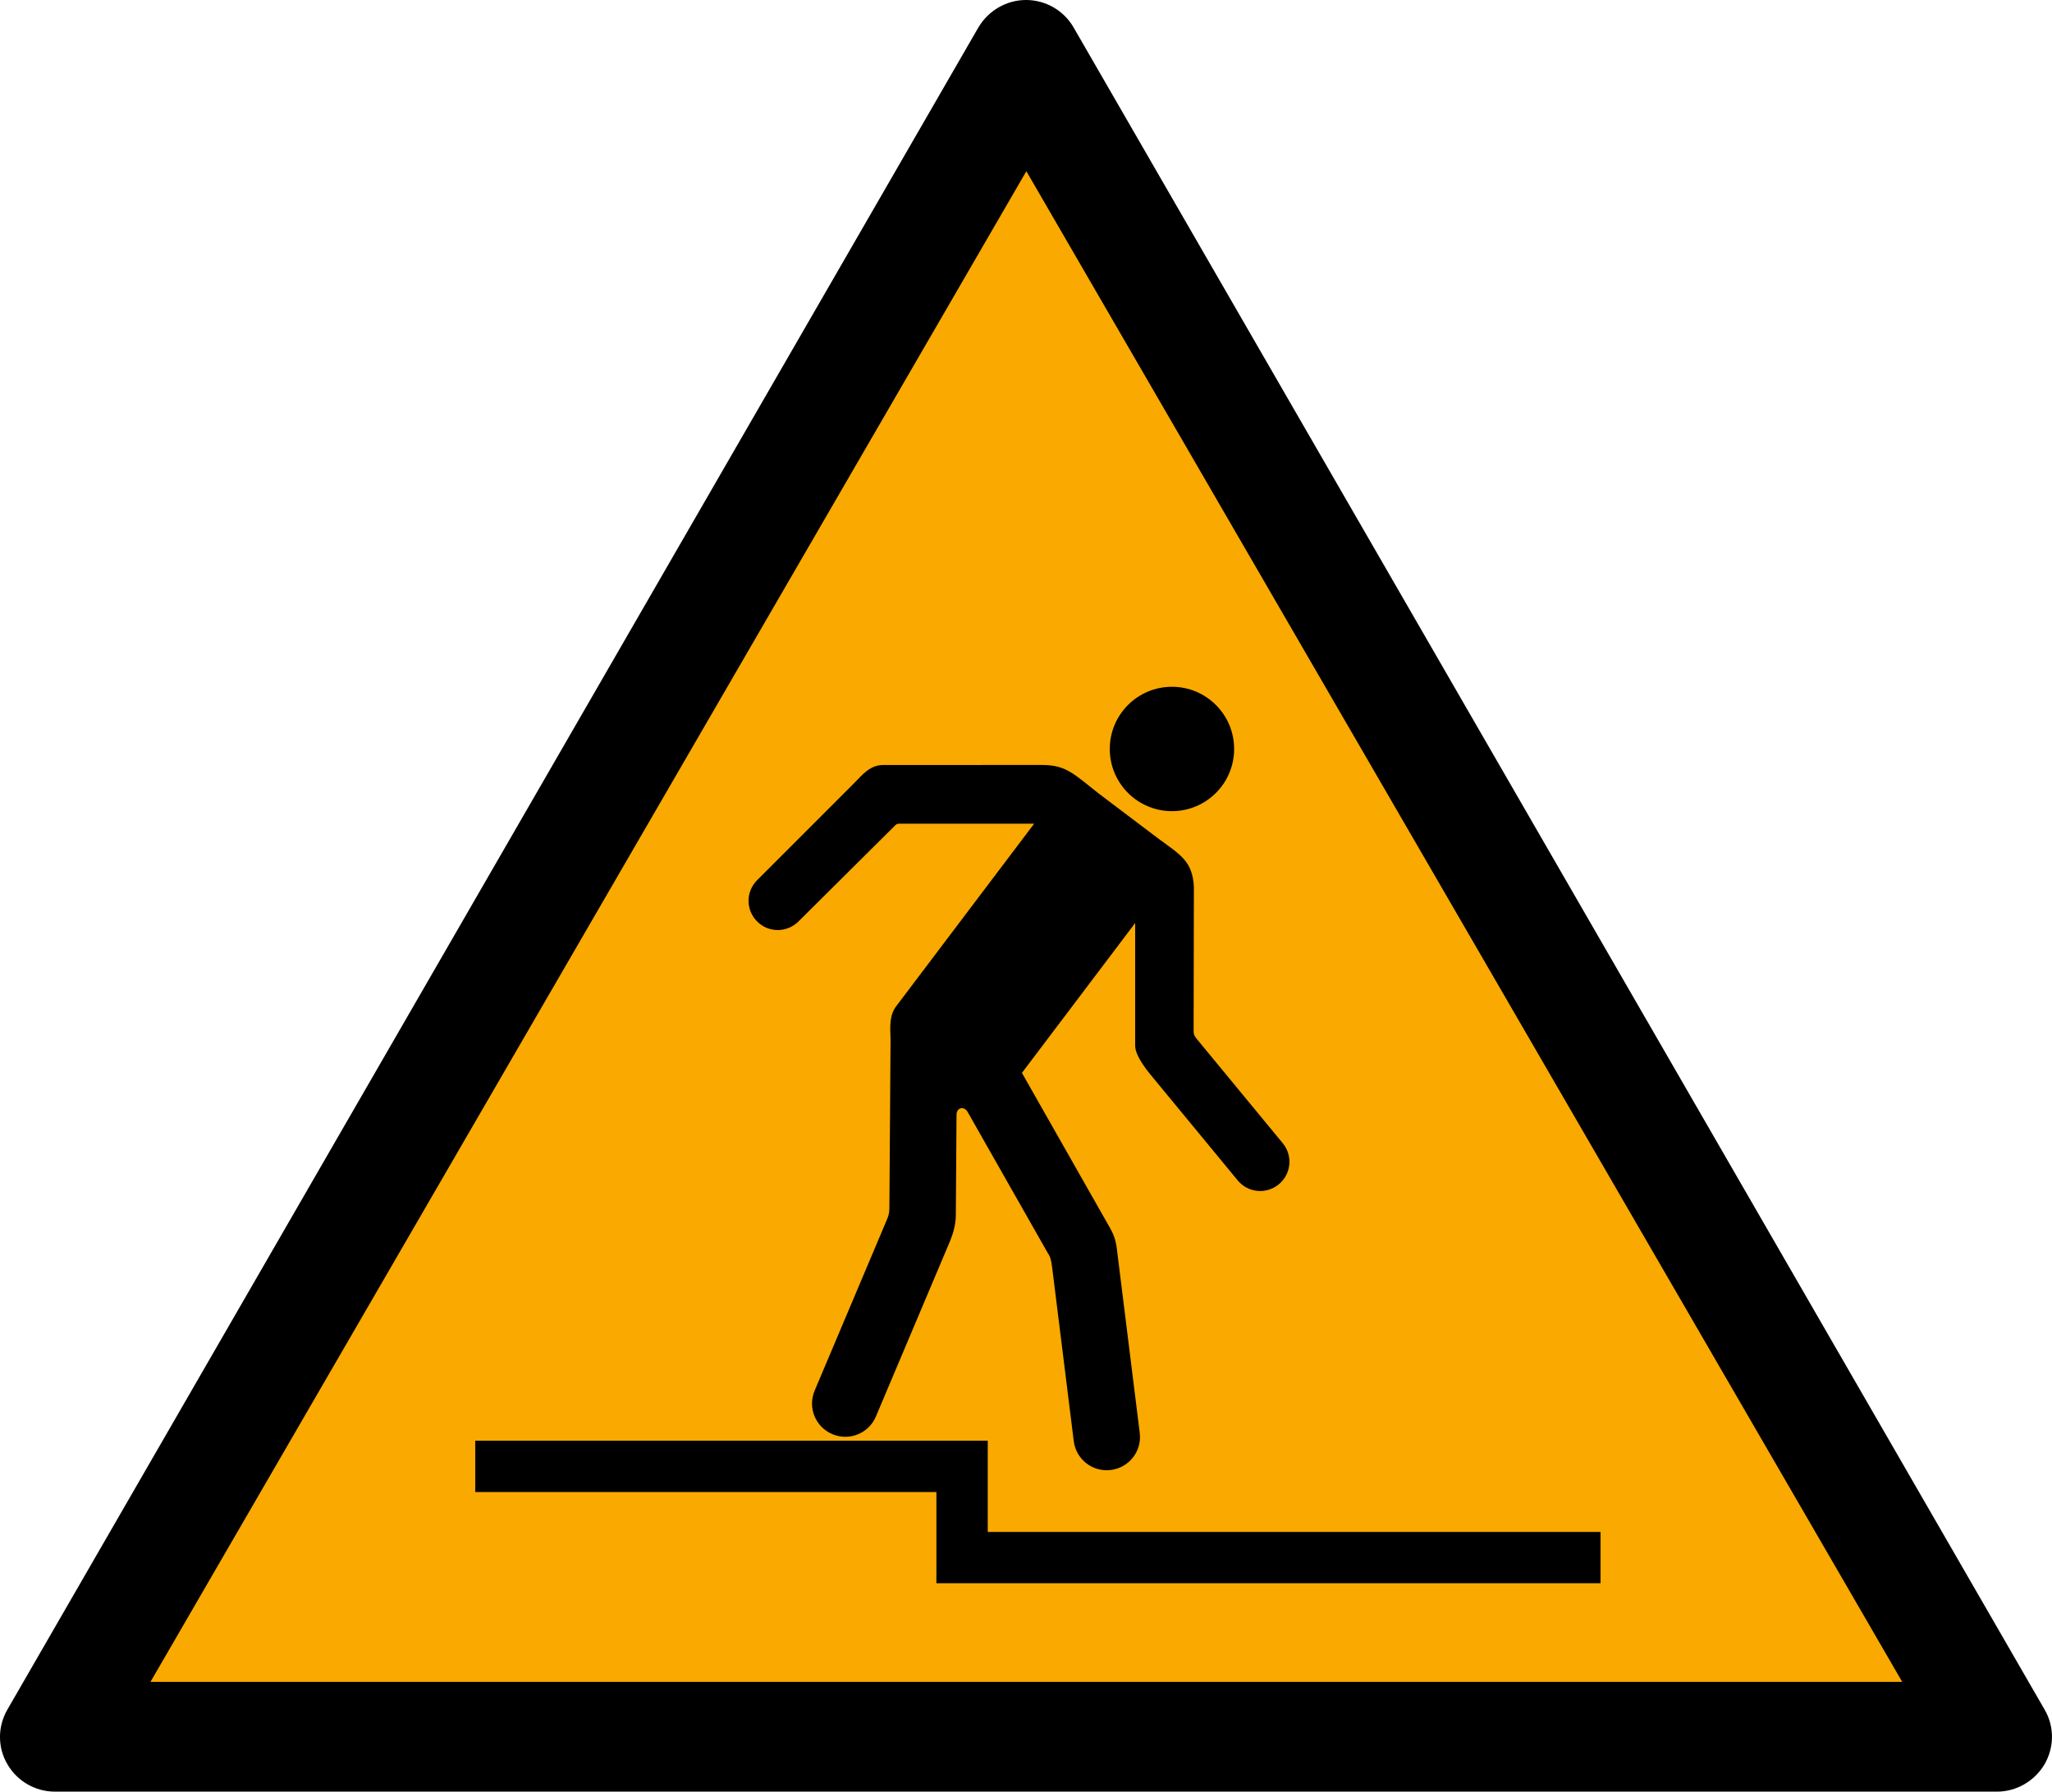
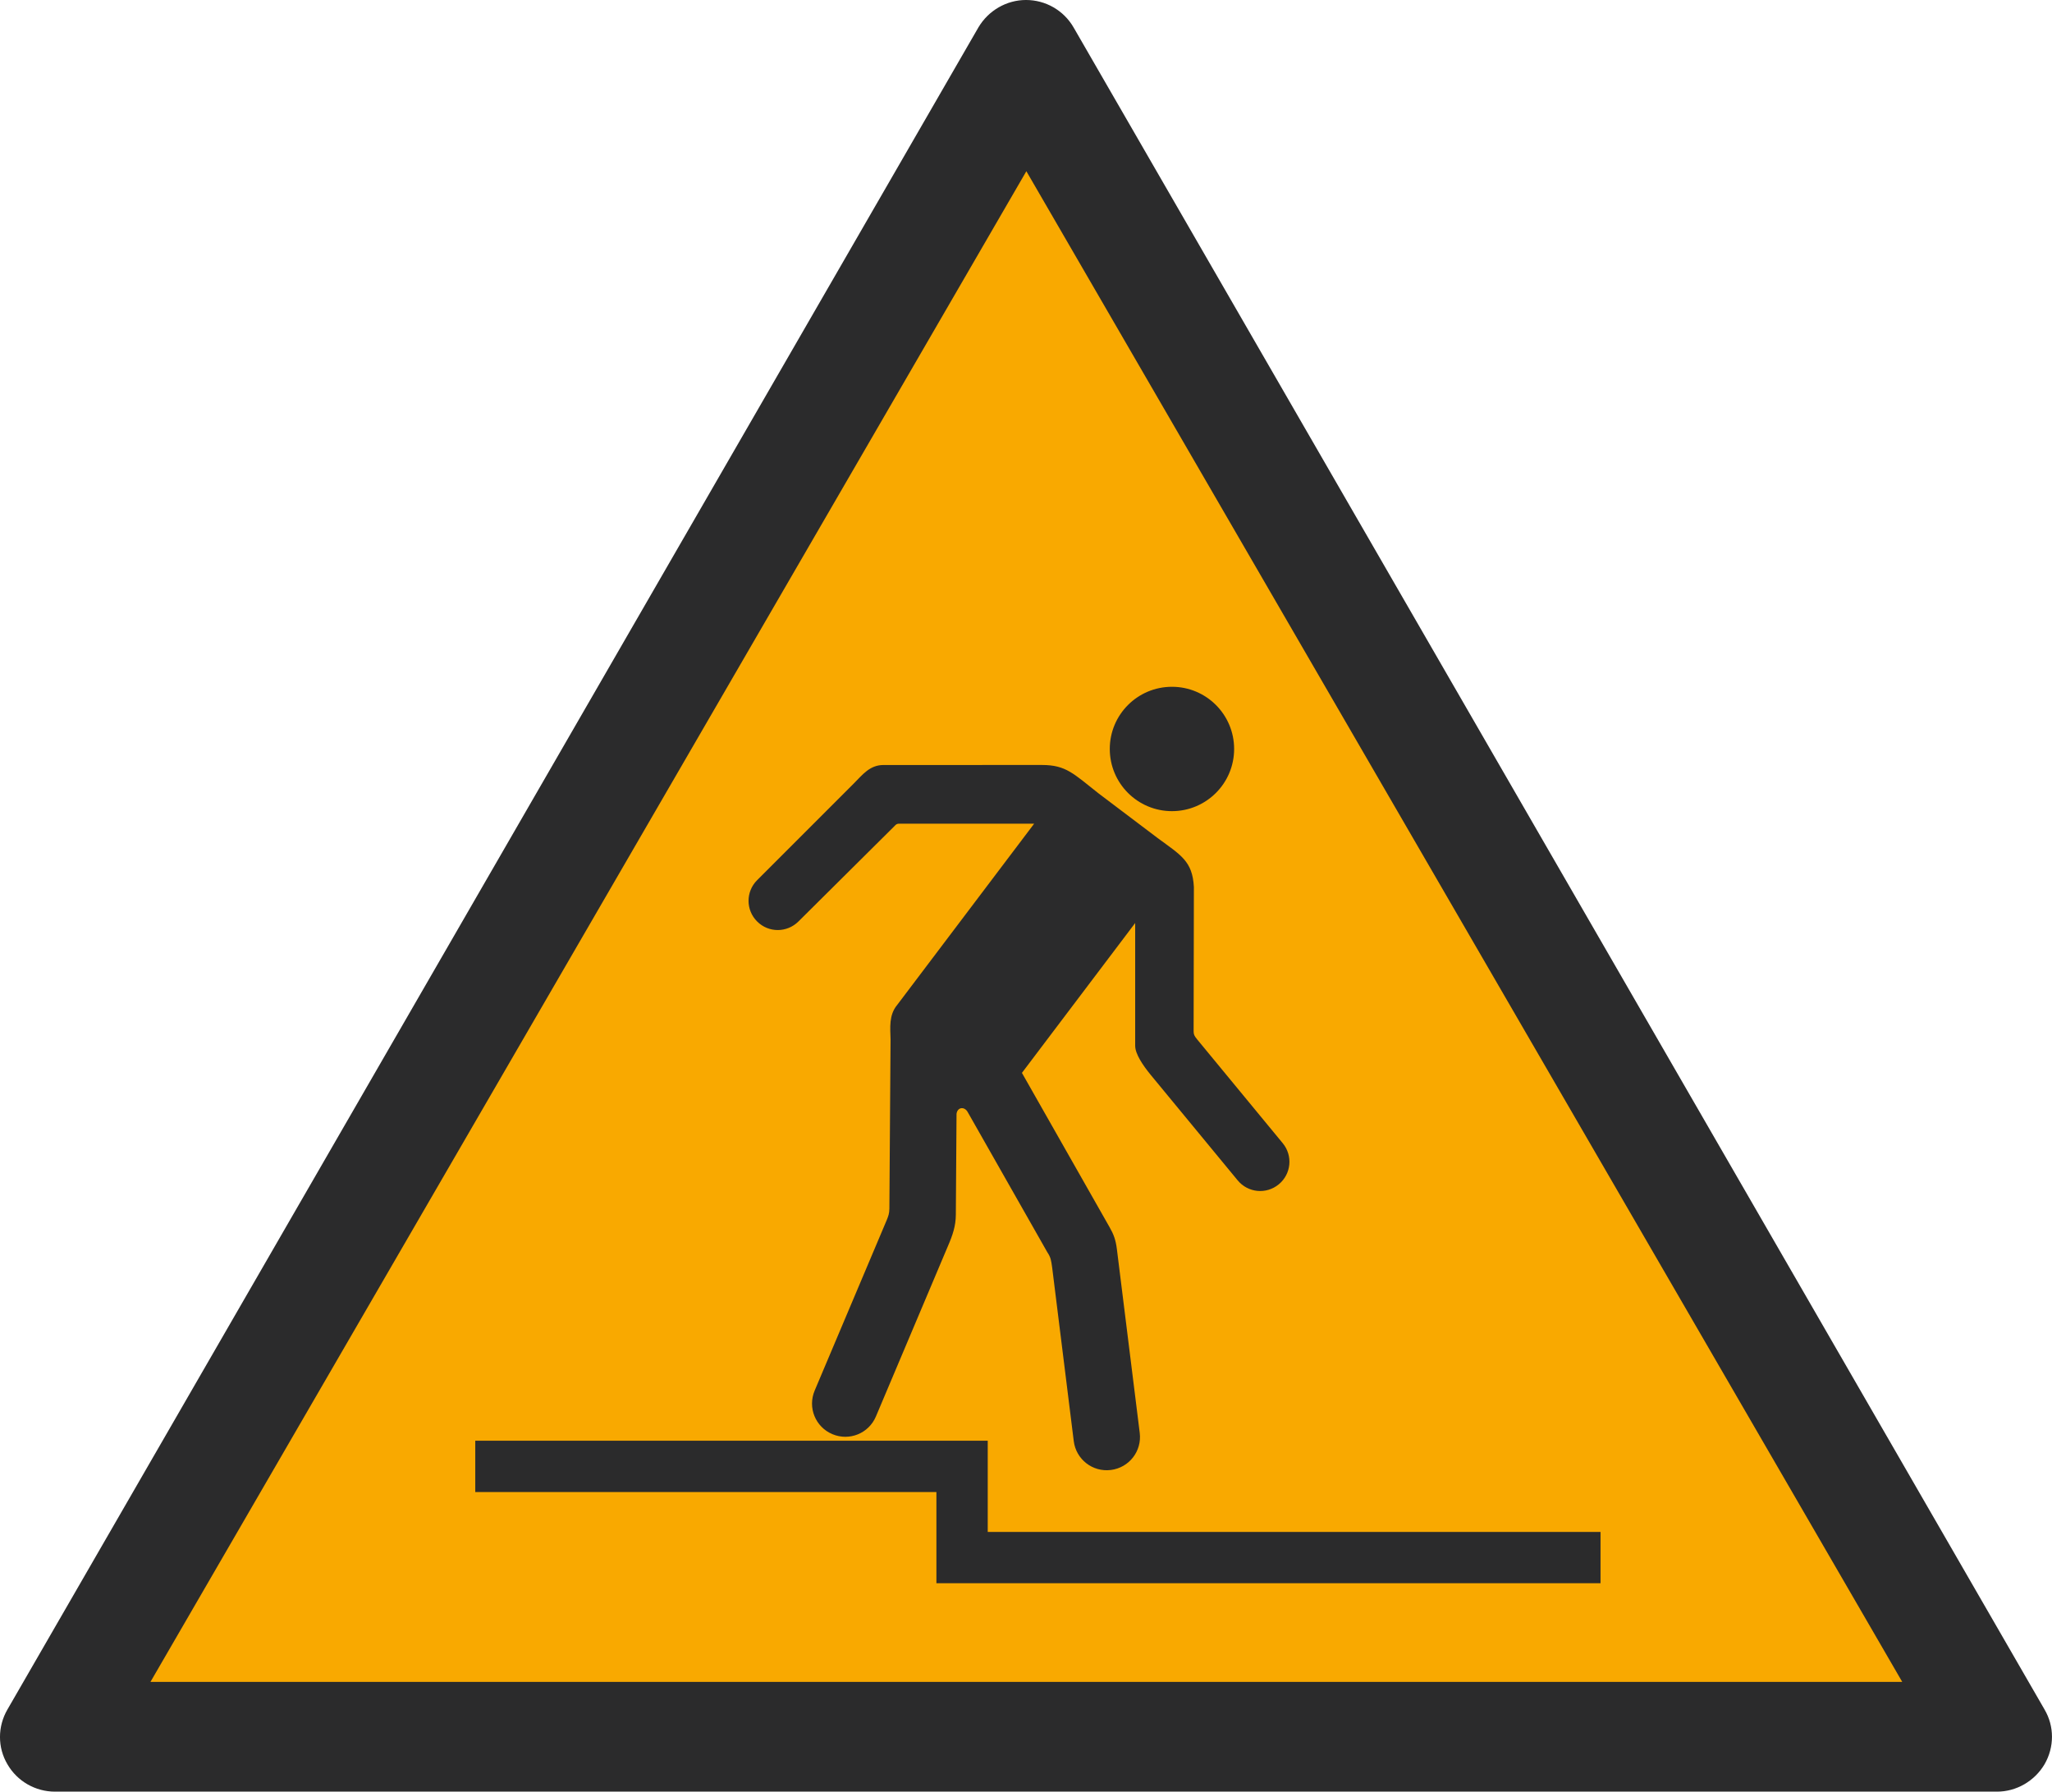
- <svg xmlns="http://www.w3.org/2000/svg" height="138.536mm" viewBox="0 0 158.684 138.536" width="158.684mm">
-   <g transform="translate(50.8 13.75833)">
-     <path d="m107.308 118.427-75.089-130.069c-.767-1.323-2.17-2.117-3.678-2.117s-2.91.82-3.678 2.117l-75.089 130.069c-.767 1.323-.767 2.937 0 4.233.767 1.323 2.17 2.117 3.678 2.117h150.177c1.508 0 2.91-.82 3.678-2.117.767-1.323.767-2.937 0-4.233z" stroke-width=".265" />
-     <path d="m299.88 48.2 256 443.3h-512.005z" fill="#f9a900" transform="matrix(.2645833 0 0 .2635024 -50.77354 -13.22037)" />
-     <path d="m39.829 39.346c-2.656-0-4.809 2.153-4.808 4.808 0 2.656 2.153 4.808 4.808 4.808 2.655-0 4.808-2.153 4.808-4.808 0-2.656-2.152-4.808-4.808-4.808zm-22.312 6.048c-1.063 0-1.625.764-2.301 1.439l-7.466 7.466c-.885.885-.885 2.309 0 3.194.885.885 2.306.882 3.194 0l7.408-7.357c.156-.183.243-.208.402-.203h10.417l-10.597 14.022c-.645.78-.529 1.753-.506 2.655l-.091 13.09c-.004.381-.08.57-.202.875l-5.575 13.19c-.555 1.312.055 2.815 1.367 3.369 1.312.555 2.814-.055 3.369-1.367l5.558-13.149c.384-.884.616-1.58.622-2.451l.054-7.801c.067-.51.584-.583.843-.172l6.168 10.857c.286.435.3.619.384 1.197l1.67 13.423c.176 1.413 1.455 2.41 2.868 2.234 1.413-.176 2.41-1.455 2.234-2.869l-1.767-14.21c-.089-.718-.256-1.16-.566-1.696l-6.777-11.93 8.758-11.588v9.493c0 .629.594 1.513 1.209 2.259l6.717 8.147c.796.965 2.213 1.102 3.179.306.965-.796 1.102-2.213.306-3.179l-6.629-8.04c-.214-.27-.258-.354-.263-.613l.021-11.156c-.109-2.014-1.012-2.464-2.799-3.784l-4.565-3.45c-1.961-1.547-2.528-2.196-4.367-2.203zm-31.564 52.247v3.969h35.661v7.053h51.357v-3.969h-47.388v-7.053z" stroke-width=".265" />
+ <svg xmlns="http://www.w3.org/2000/svg" height="138.536mm" viewBox="0 0 158.684 138.536" width="158.684mm" version="1.1" id="svg3">
+   <defs id="defs3" />
+   <g transform="translate(50.8 13.75833)" id="g3">
+     <path d="m107.308 118.427-75.089-130.069c-.767-1.323-2.17-2.117-3.678-2.117s-2.91.82-3.678 2.117l-75.089 130.069c-.767 1.323-.767 2.937 0 4.233.767 1.323 2.17 2.117 3.678 2.117h150.177c1.508 0 2.91-.82 3.678-2.117.767-1.323.767-2.937 0-4.233z" stroke-width=".265" id="path1" style="fill:#2b2b2c;fill-opacity:1" />
+     <path d="m299.88 48.2 256 443.3h-512.005z" fill="#f9a900" transform="matrix(.2645833 0 0 .2635024 -50.77354 -13.22037)" id="path2" />
+     <path d="m39.829 39.346c-2.656-0-4.809 2.153-4.808 4.808 0 2.656 2.153 4.808 4.808 4.808 2.655-0 4.808-2.153 4.808-4.808 0-2.656-2.152-4.808-4.808-4.808zm-22.312 6.048c-1.063 0-1.625.764-2.301 1.439l-7.466 7.466c-.885.885-.885 2.309 0 3.194.885.885 2.306.882 3.194 0l7.408-7.357c.156-.183.243-.208.402-.203h10.417l-10.597 14.022c-.645.78-.529 1.753-.506 2.655l-.091 13.09c-.004.381-.08.57-.202.875l-5.575 13.19c-.555 1.312.055 2.815 1.367 3.369 1.312.555 2.814-.055 3.369-1.367l5.558-13.149c.384-.884.616-1.58.622-2.451l.054-7.801c.067-.51.584-.583.843-.172l6.168 10.857c.286.435.3.619.384 1.197l1.67 13.423c.176 1.413 1.455 2.41 2.868 2.234 1.413-.176 2.41-1.455 2.234-2.869l-1.767-14.21c-.089-.718-.256-1.16-.566-1.696l-6.777-11.93 8.758-11.588v9.493c0 .629.594 1.513 1.209 2.259l6.717 8.147c.796.965 2.213 1.102 3.179.306.965-.796 1.102-2.213.306-3.179l-6.629-8.04c-.214-.27-.258-.354-.263-.613l.021-11.156c-.109-2.014-1.012-2.464-2.799-3.784l-4.565-3.45c-1.961-1.547-2.528-2.196-4.367-2.203zm-31.564 52.247v3.969h35.661v7.053h51.357v-3.969h-47.388v-7.053z" stroke-width=".265" id="path3" style="fill:#2b2b2c;fill-opacity:1" />
  </g>
+   <circle id="path4" style="fill:#2b2b2c;stroke:#000000;stroke-width:0.265;fill-opacity:1" cx="265.112" cy="71.967" r="0.07" />
</svg>
